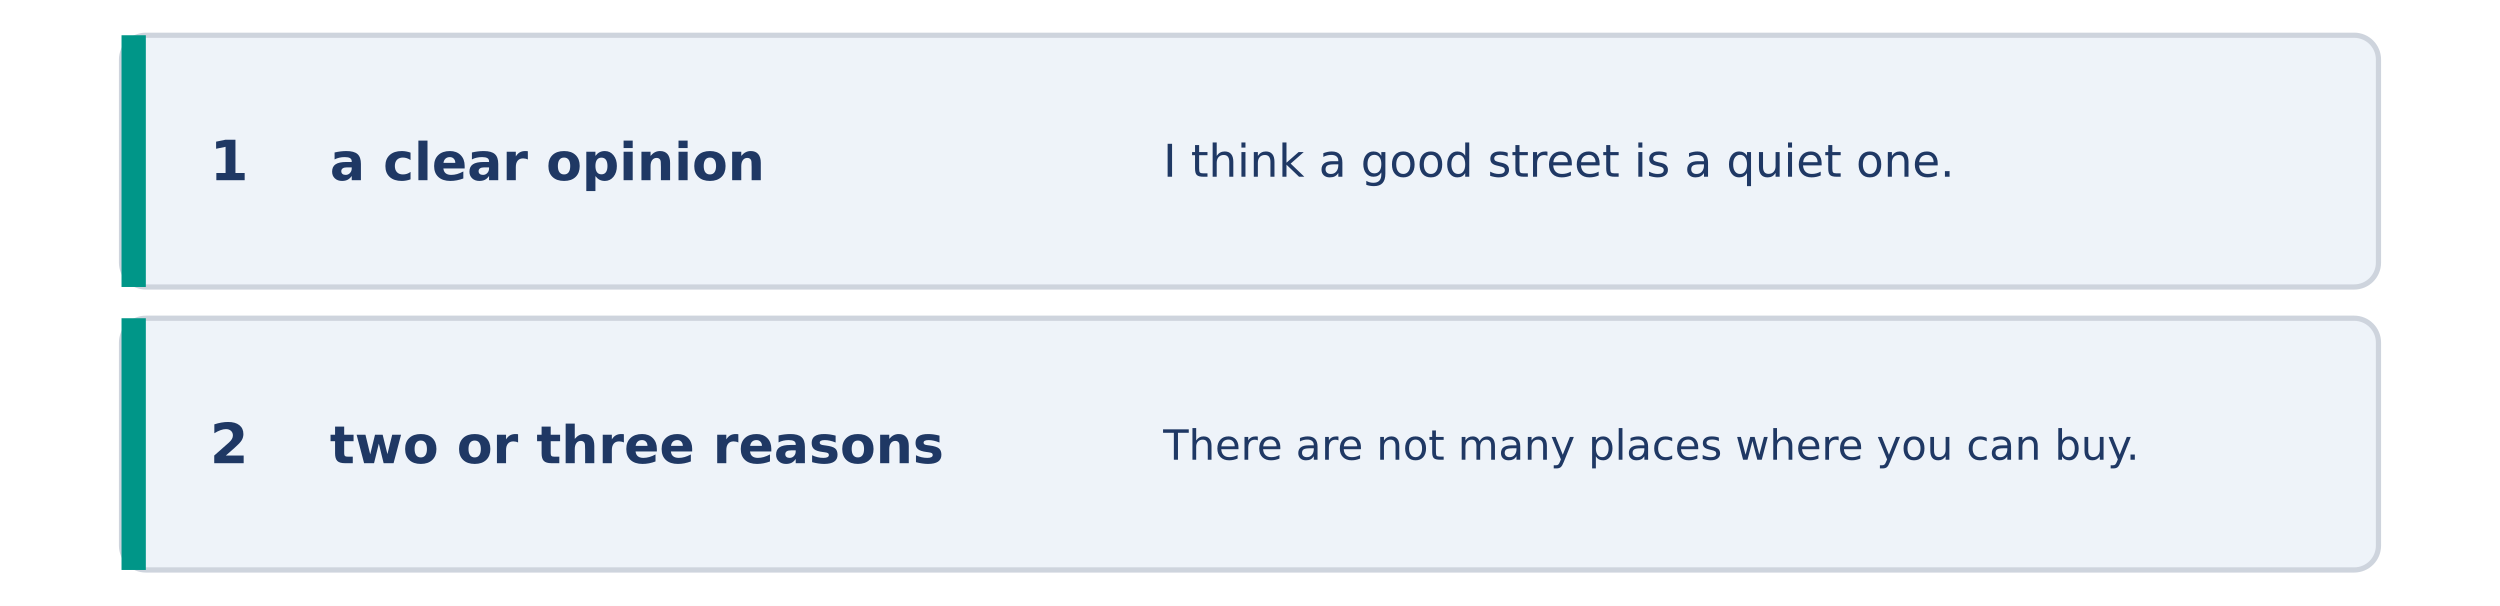
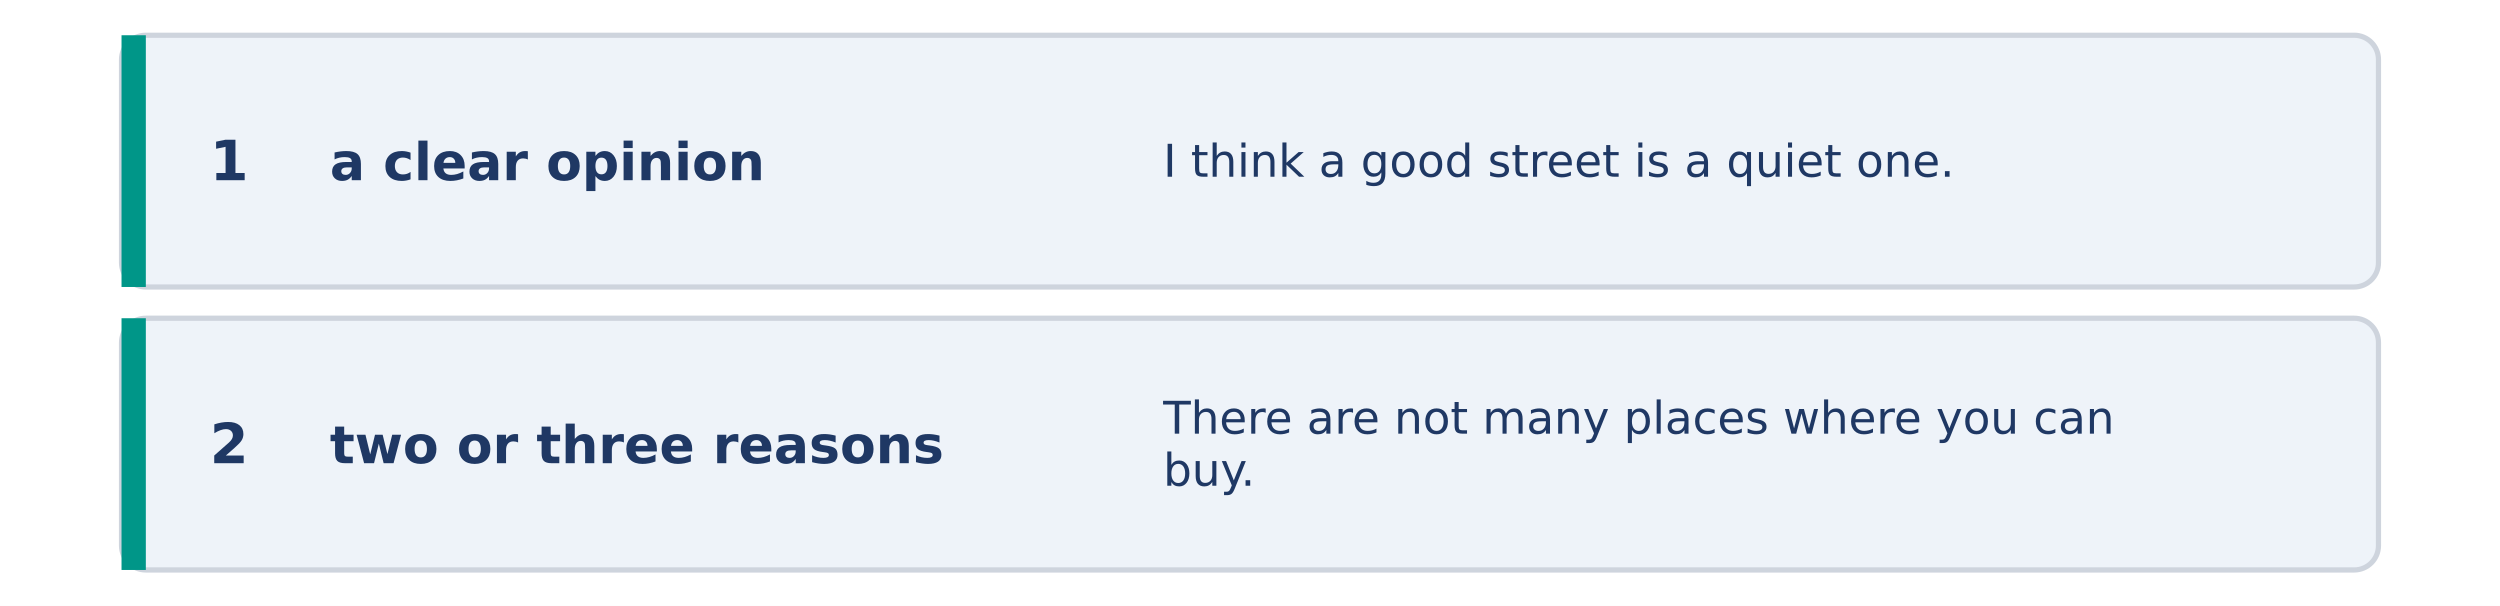
<svg xmlns="http://www.w3.org/2000/svg" width="1440" height="349" viewBox="0 0 1440 349">
  <rect width="1440" height="349" fill="#FFFFFF" />
  <rect x="70.0" y="20.3" width="1300.0" height="145.0" rx="14" fill="#EEF3F9" stroke="#CED4DD" stroke-width="3" />
  <rect x="70.0" y="20.3" width="14.0" height="145.0" rx="0" fill="#009688" stroke="none" stroke-width="0" />
  <text x="132.0" y="103.8" font-family="DejaVu Sans" font-size="32" font-weight="bold" fill="#1F3864" text-anchor="middle">1</text>
  <text x="190.0" y="103.8" font-family="DejaVu Sans" font-size="30" font-weight="bold" fill="#1F3864" text-anchor="start">a clear opinion</text>
  <text x="670.0" y="101.8" font-family="DejaVu Sans" font-size="26" font-weight="normal" fill="#1F3864" text-anchor="start">I think a good street is a quiet one.</text>
  <rect x="70.0" y="183.3" width="1300.0" height="145.0" rx="14" fill="#EEF3F9" stroke="#CED4DD" stroke-width="3" />
  <rect x="70.0" y="183.3" width="14.0" height="145.0" rx="0" fill="#009688" stroke="none" stroke-width="0" />
  <text x="132.0" y="266.8" font-family="DejaVu Sans" font-size="32" font-weight="bold" fill="#1F3864" text-anchor="middle">2</text>
  <text x="190.0" y="266.8" font-family="DejaVu Sans" font-size="30" font-weight="bold" fill="#1F3864" text-anchor="start">two or three reasons</text>
-   <text x="670.0" y="264.8" font-family="DejaVu Sans" font-size="24" font-weight="normal" fill="#1F3864" text-anchor="start">There are not many places where you can buy.</text>
+   <text x="670.0" y="249.8" font-family="DejaVu Sans" font-size="26" font-weight="normal" fill="#1F3864" text-anchor="start">There are not many places where you can</text>
+   <text x="670.0" y="279.8" font-family="DejaVu Sans" font-size="26" font-weight="normal" fill="#1F3864" text-anchor="start">buy.</text>
</svg>
